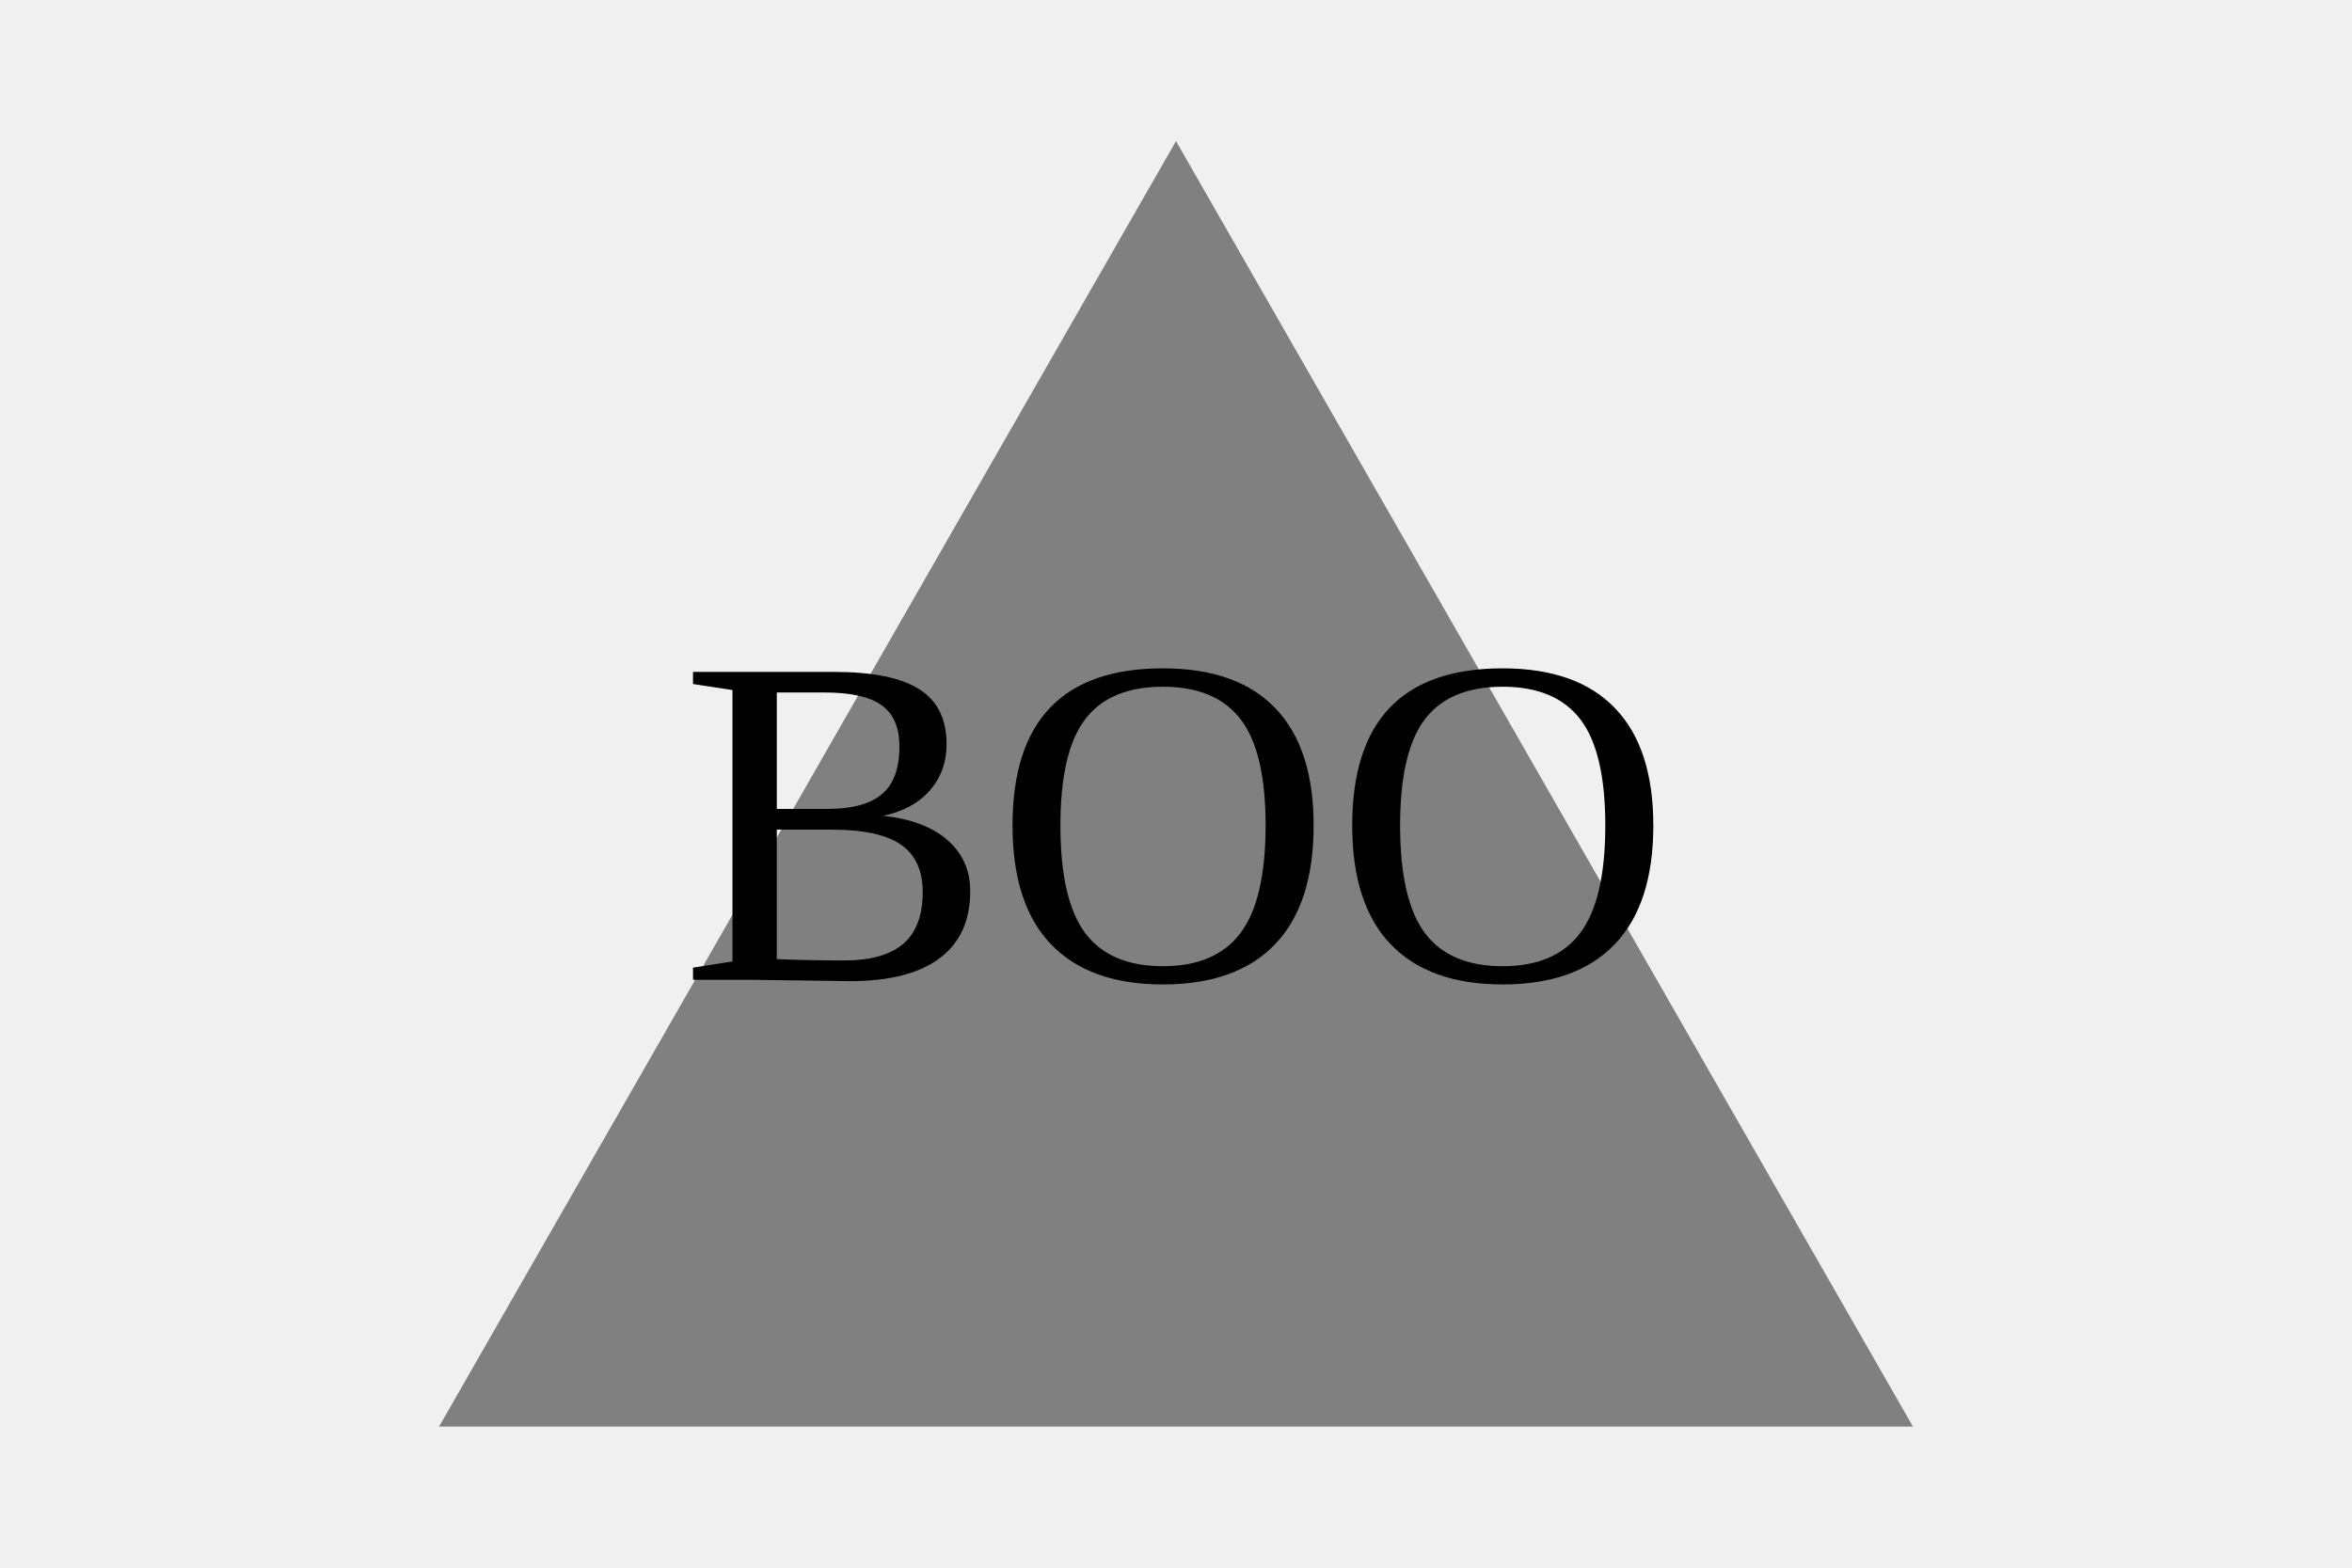
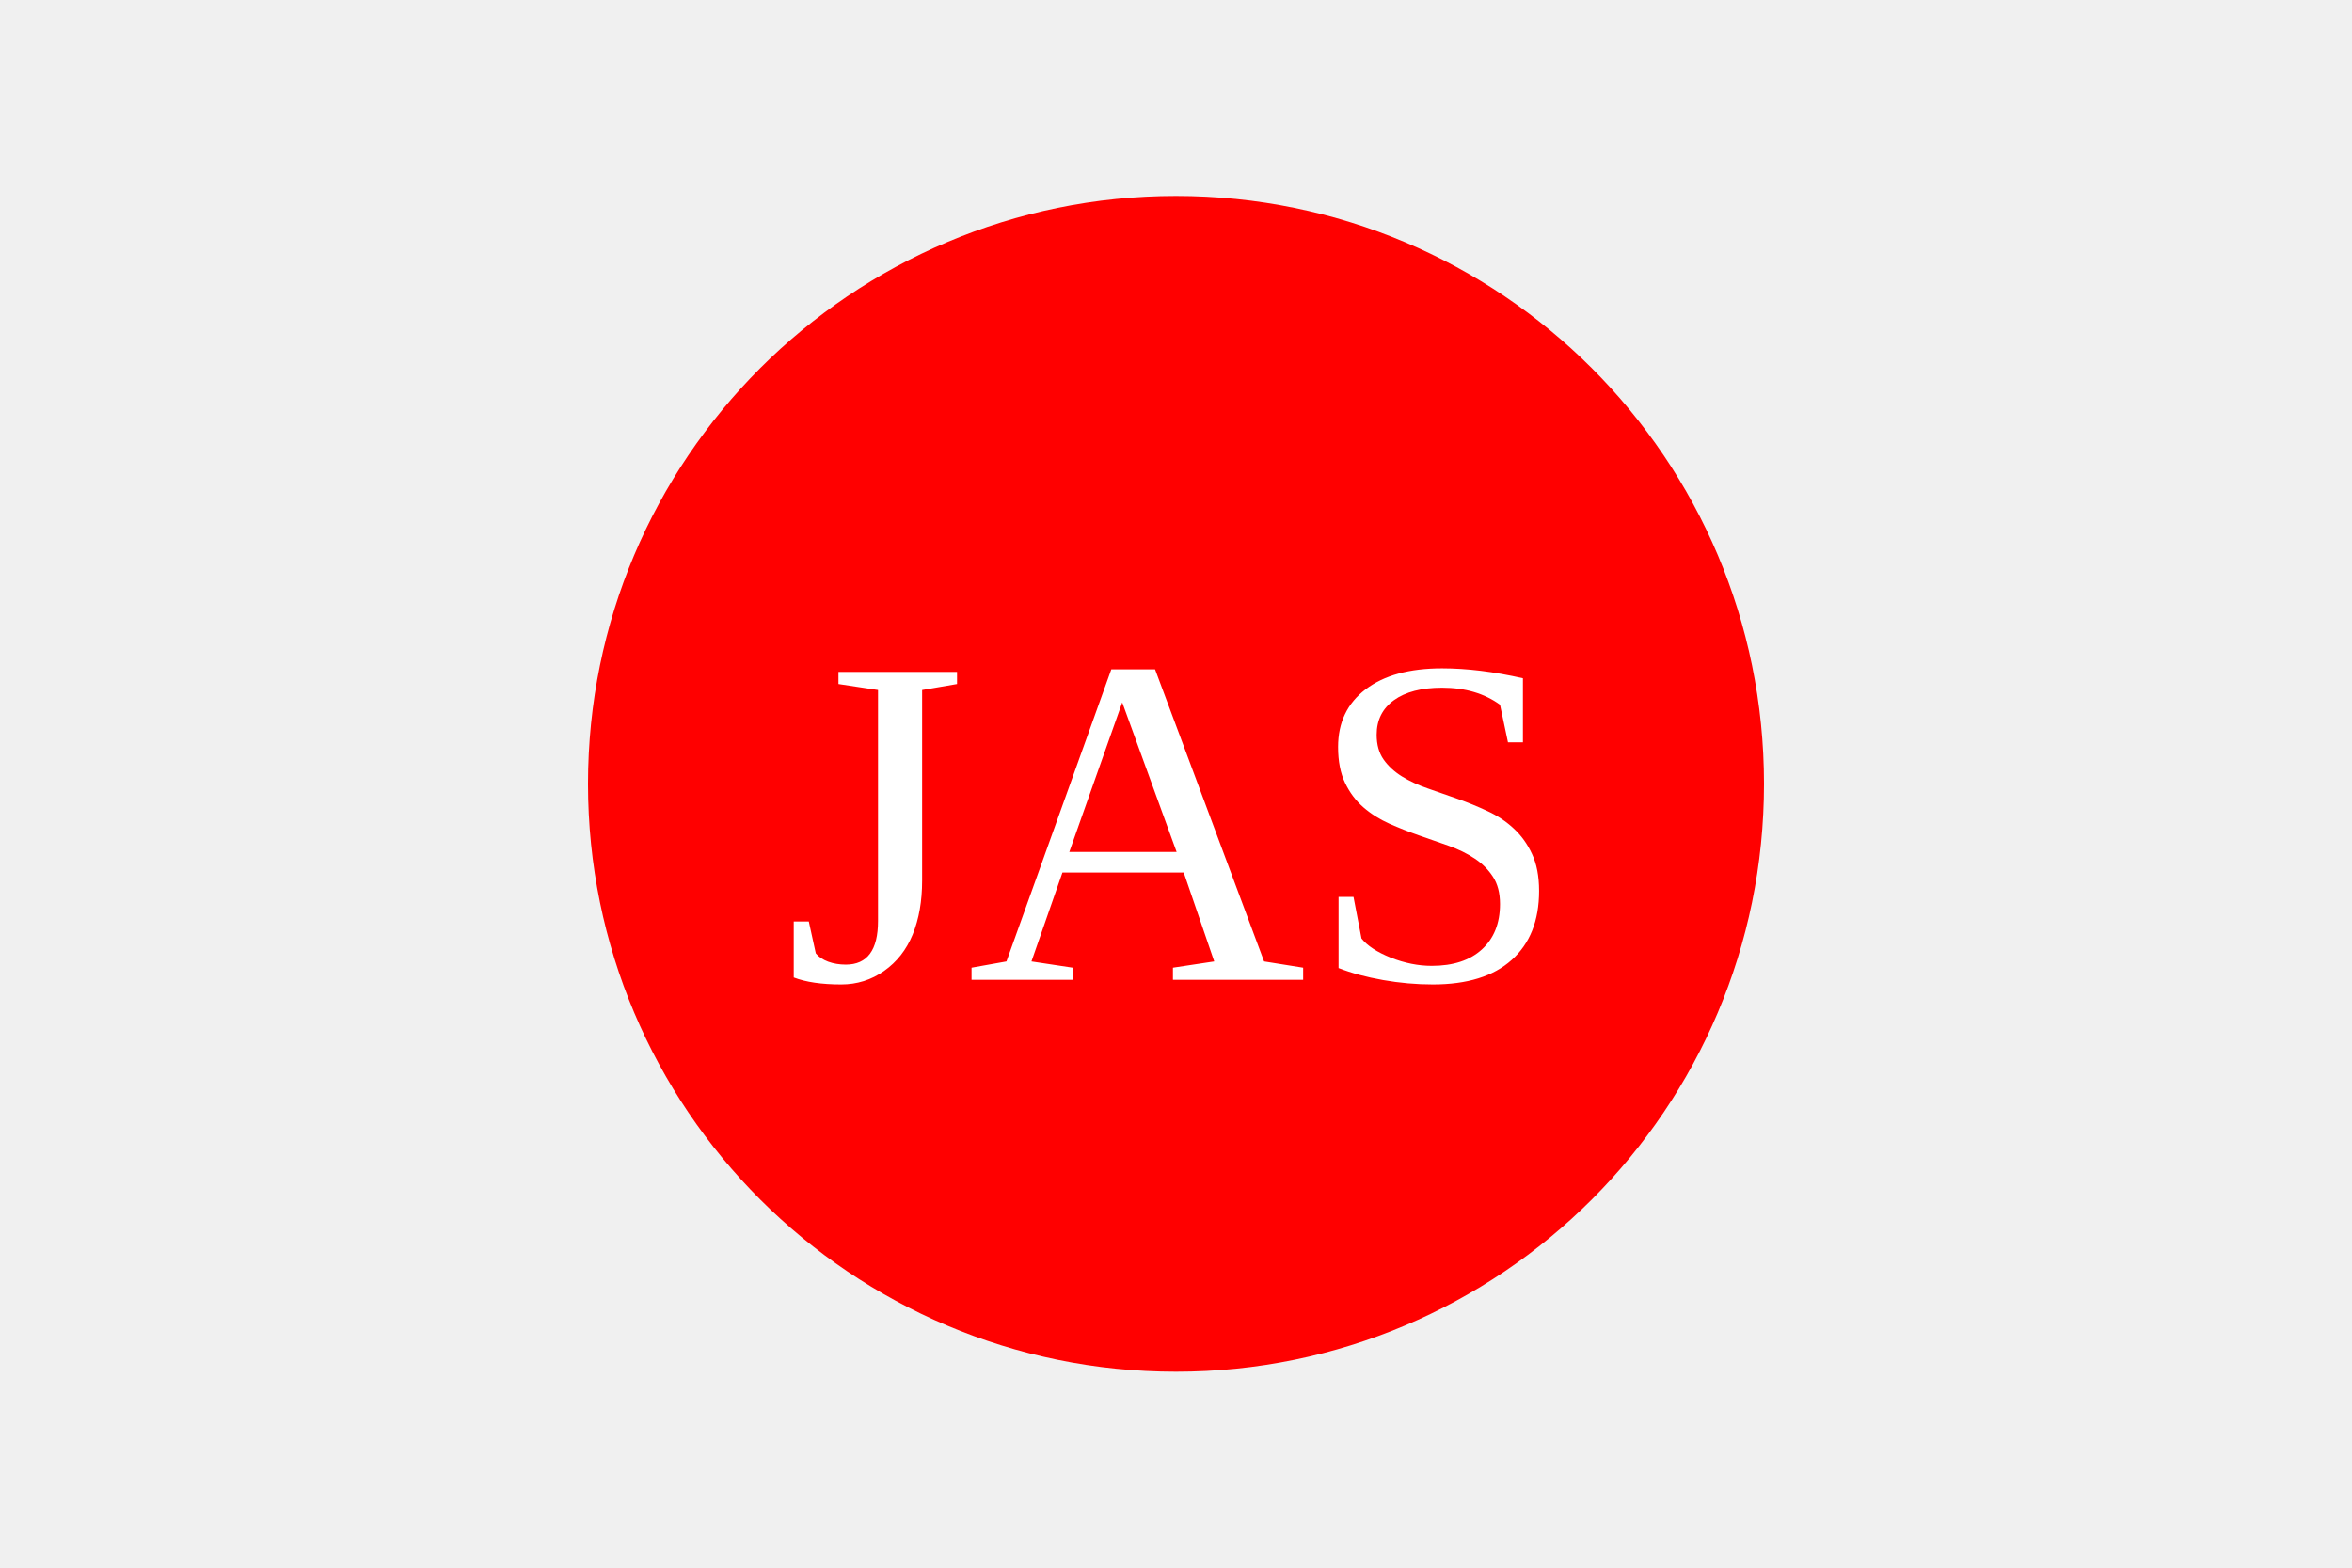
<svg xmlns="http://www.w3.org/2000/svg" width="300" height="200">
-   <polygon points="150, 18 244, 182 56, 182" fill="gray" />
-   <text x="150" y="125" font-size="60" text-anchor="middle" fill="black">BOO</text>
+   <circle cx="150" cy="100" r="75" fill="red" />
+   <text x="150" y="125" font-size="60" text-anchor="middle" fill="white">JAS</text>
</svg>
